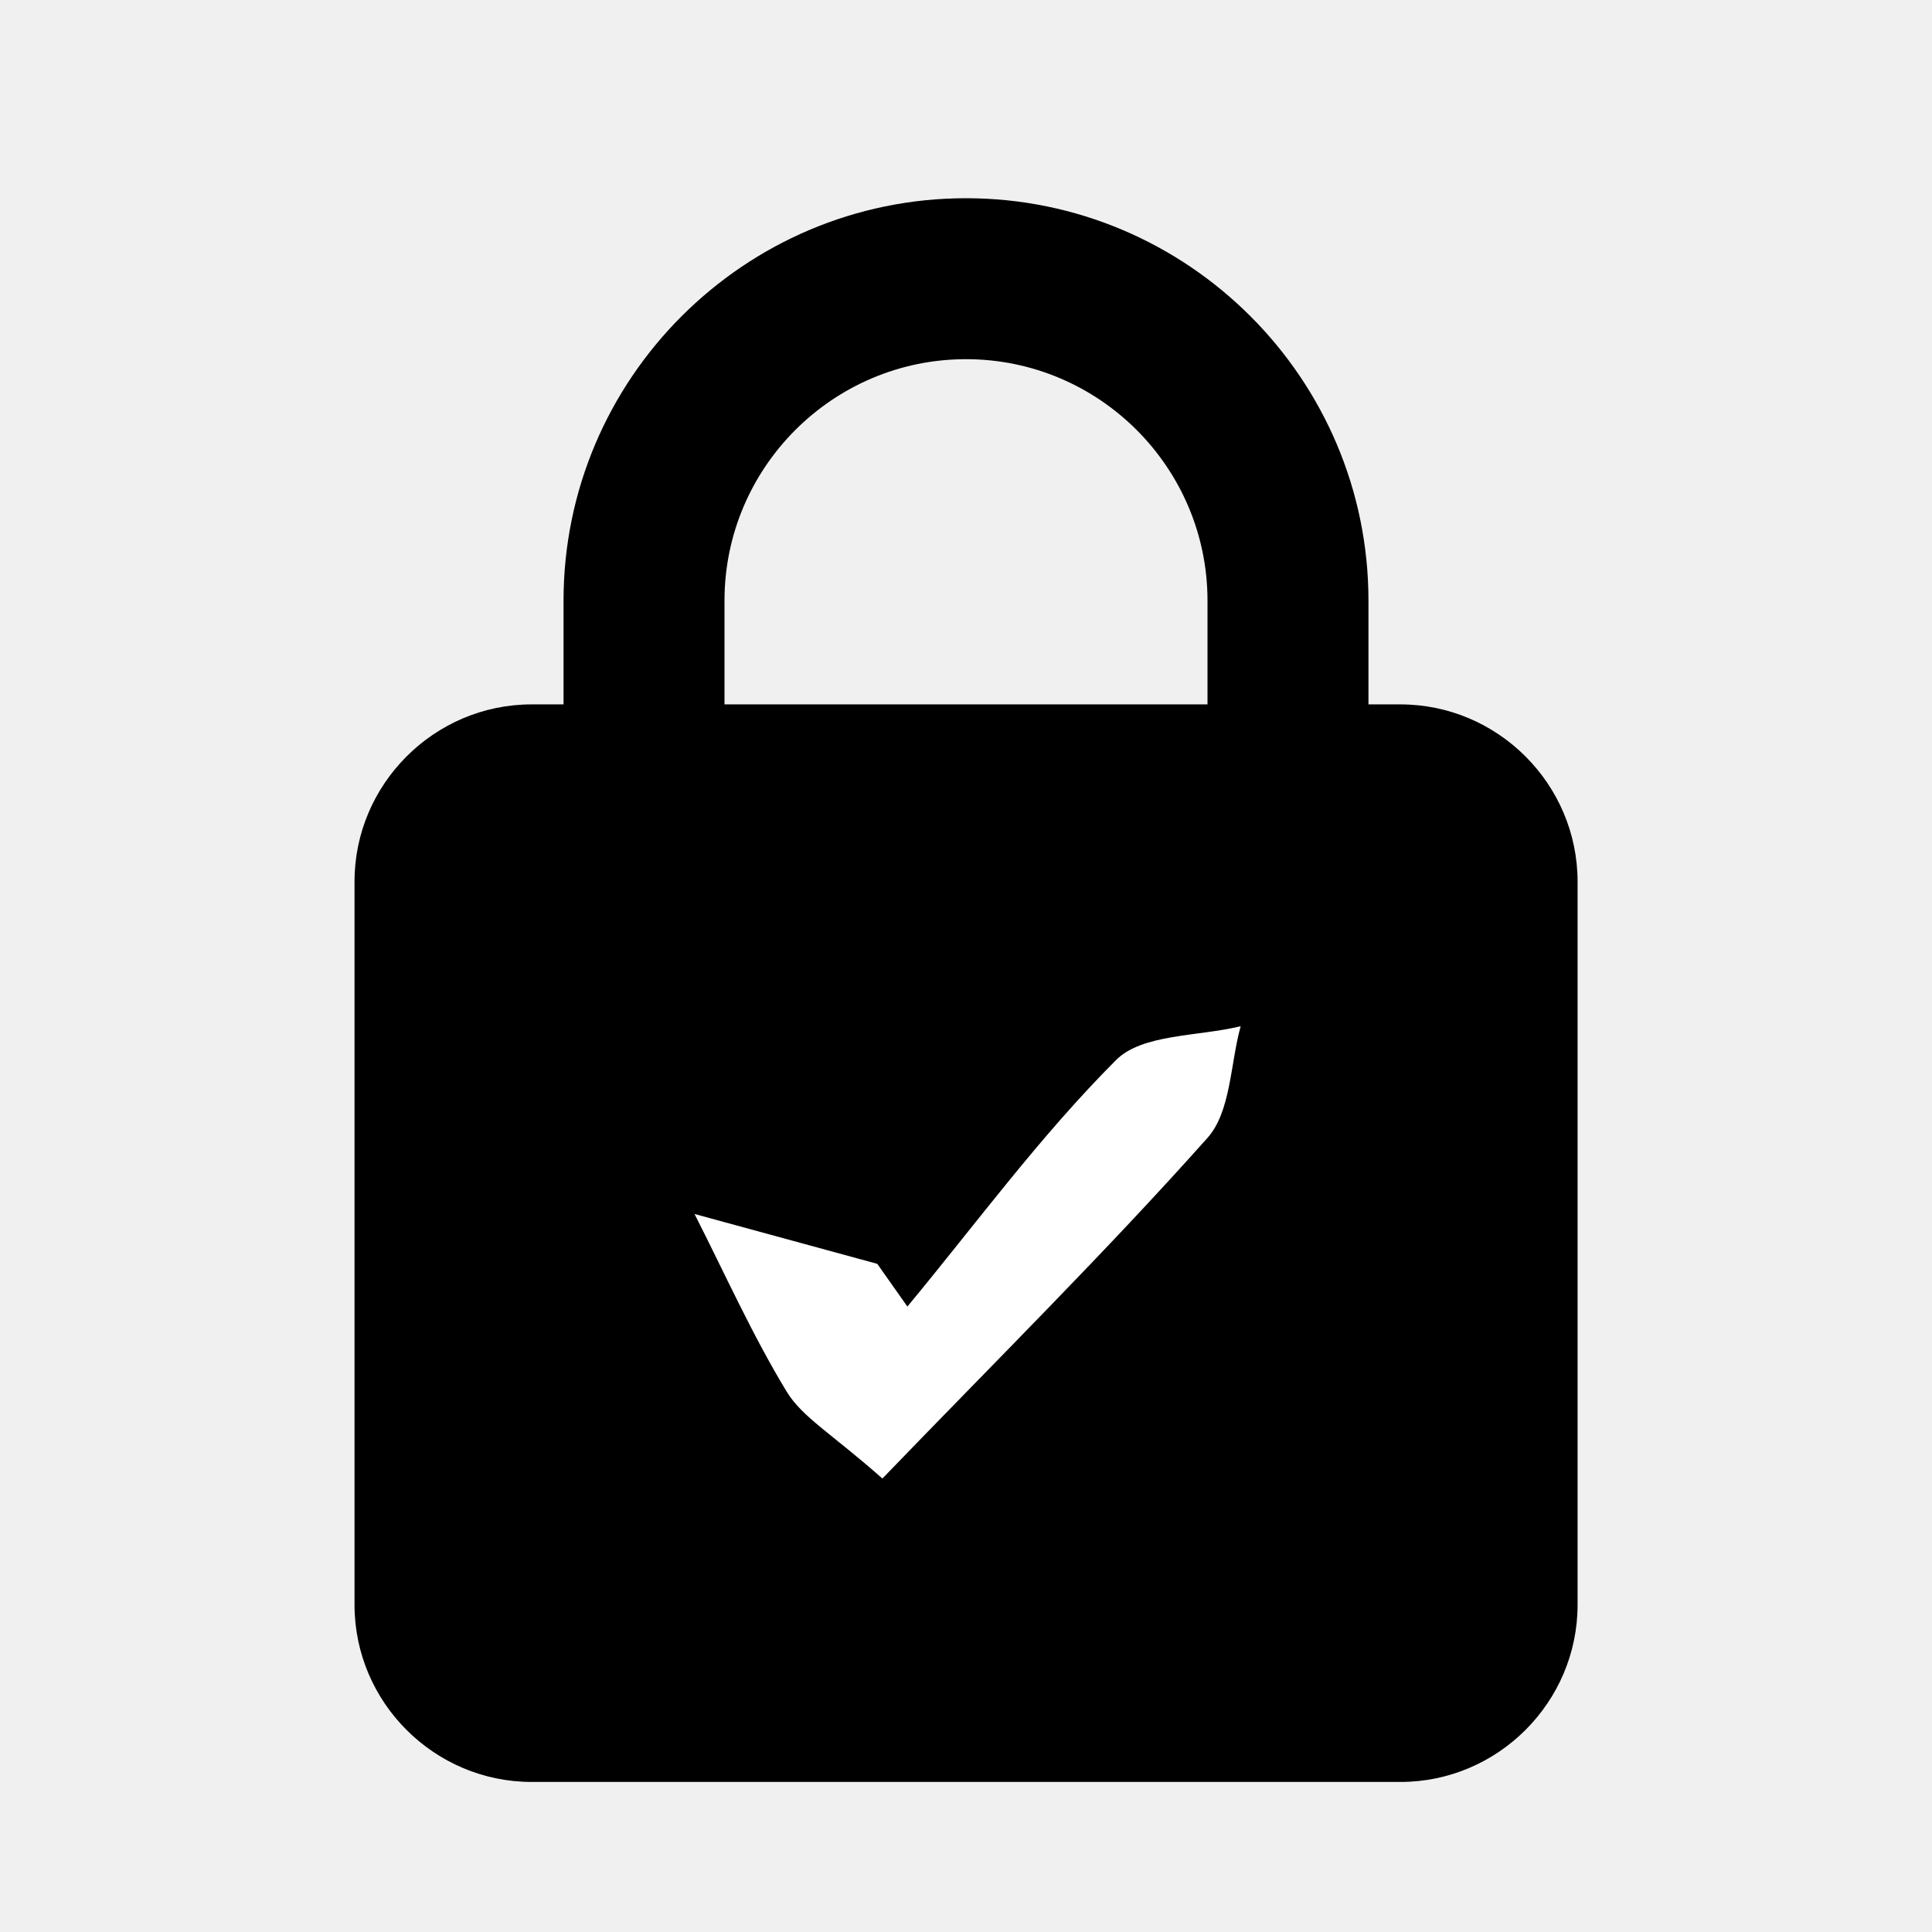
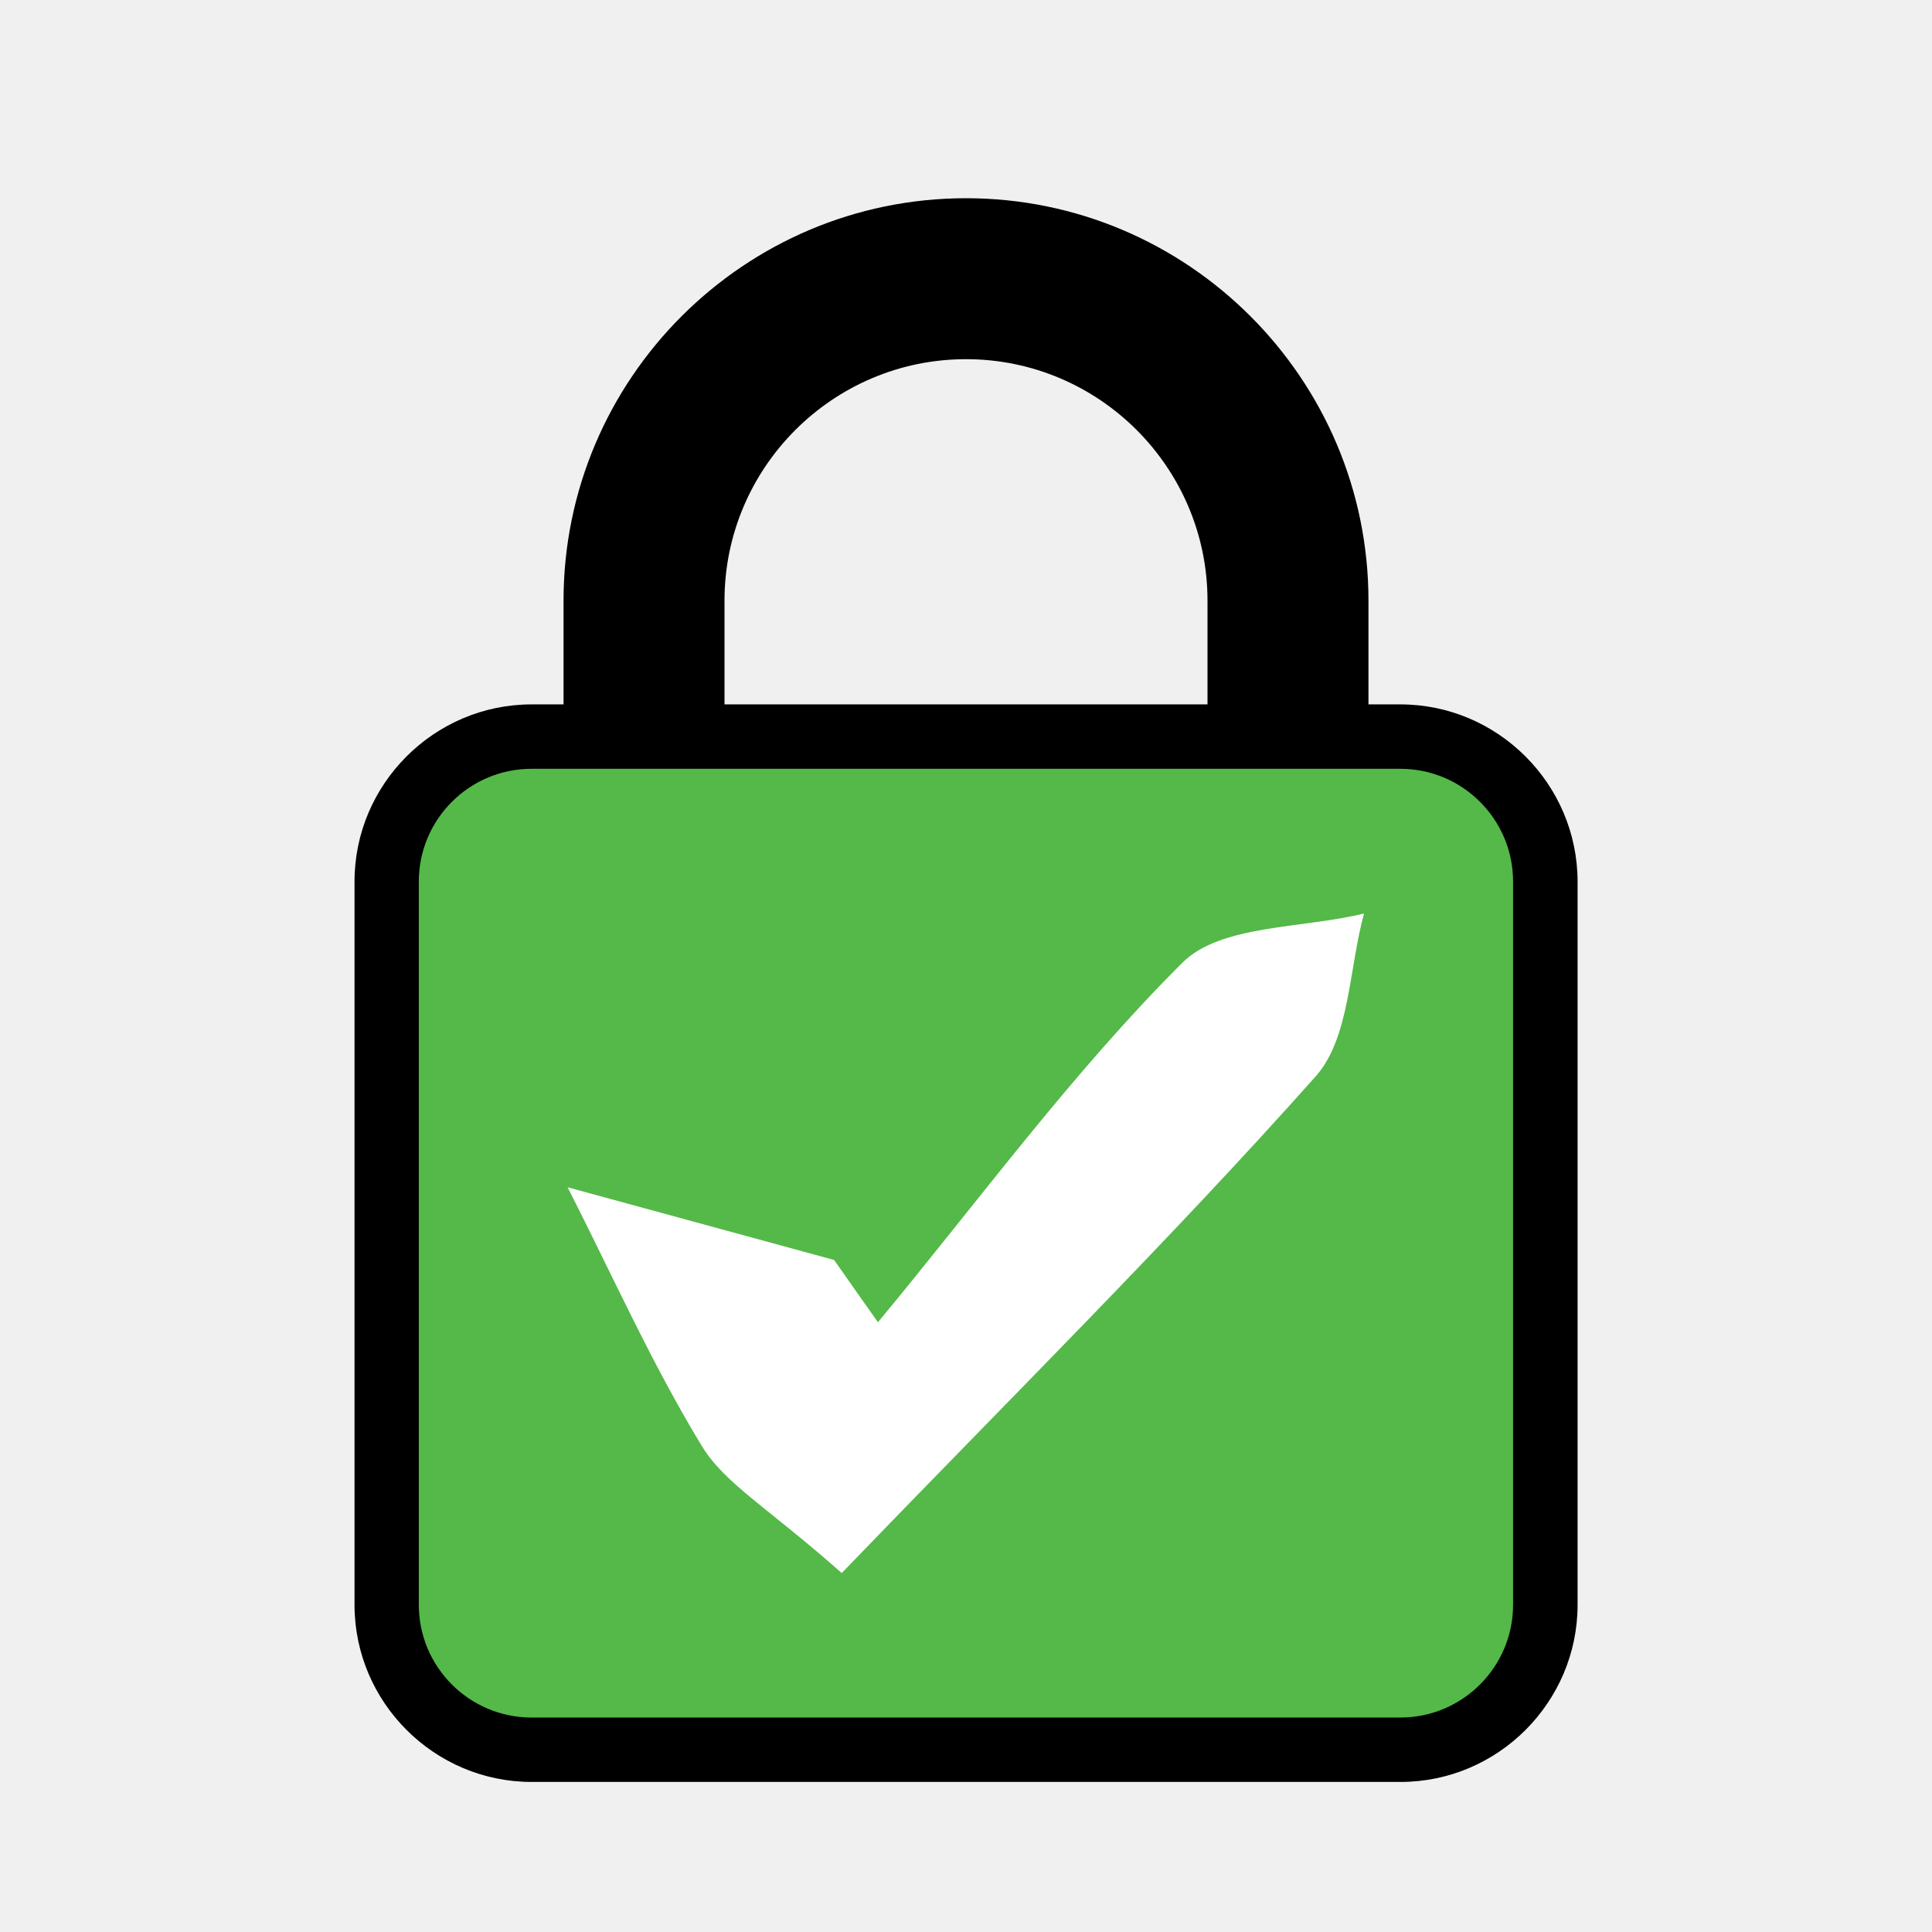
<svg xmlns="http://www.w3.org/2000/svg" version="1.1" id="Layer_1" x="0px" y="0px" width="170.08px" height="170.08px" viewBox="0 0 170.08 170.08" style="enable-background:new 0 0 170.08 170.08;" xml:space="preserve">
-   <path style="fill-rule:evenodd;clip-rule:evenodd;" d="M123.28,62.01h-2.81v-9.13c0-19.54-15.9-35.43-35.43-35.43  s-35.43,15.9-35.43,35.43v9.13h-2.81c-8.57,0-15.59,7.02-15.59,15.59v63.68c0,8.58,7.02,15.59,15.59,15.59h76.49  c8.57,0,15.59-7.02,15.59-15.59V77.6C138.87,69.03,131.86,62.01,123.28,62.01z M63.78,52.88c0-11.72,9.54-21.26,21.26-21.26  s21.26,9.54,21.26,21.26v9.13H63.78V52.88z" />
-   <path style="fill-rule:evenodd;clip-rule:evenodd;fill:#FFFFFF;" d="M77.68,130.16c10.2-10.58,19.72-20,28.62-29.99  c2.06-2.31,2-6.5,2.92-9.83c-3.74,0.92-8.66,0.66-10.97,2.98c-6.68,6.68-12.32,14.4-18.37,21.7c-0.88-1.25-1.77-2.5-2.65-3.76  c-5.36-1.46-10.72-2.92-16.09-4.39c2.67,5.24,5.07,10.63,8.12,15.65C70.63,124.77,73.28,126.26,77.68,130.16" />
+   <path d="M123.28,62.01h-2.81v-9.13c0-19.54-15.9-35.43-35.43-35.43s-35.43,15.9-35.43,35.43v9.13h-2.81  c-8.58,0-15.59,7.02-15.59,15.59v63.68c0,8.58,7.02,15.59,15.59,15.59h76.49c8.58,0,15.59-7.02,15.59-15.59V77.6  C138.87,69.03,131.86,62.01,123.28,62.01z M63.78,52.88c0-11.72,9.54-21.26,21.26-21.26s21.26,9.54,21.26,21.26v9.13H63.78V52.88z" />
+   <path style="fill-rule:evenodd;clip-rule:evenodd;fill:#54B948;" d="M123.28,67.68c5.47,0,9.92,4.45,9.92,9.92v63.68  c0,5.47-4.45,9.92-9.92,9.92H46.79c-5.47,0-9.92-4.45-9.92-9.92V77.6c0-5.47,4.45-9.92,9.92-9.92H123.28" />
+   <path style="fill-rule:evenodd;clip-rule:evenodd;fill:#FFFFFF;" d="M74.1,138.48c14.87-15.43,28.76-29.17,41.73-43.73  c3-3.38,2.92-9.48,4.25-14.33c-5.45,1.34-12.63,0.96-16,4.34c-9.75,9.73-17.96,21-26.79,31.64c-1.29-1.82-2.58-3.65-3.86-5.48  c-7.81-2.13-15.64-4.26-23.46-6.4c3.89,7.64,7.39,15.51,11.84,22.82C63.82,130.62,67.68,132.79,74.1,138.48" />
</svg>
